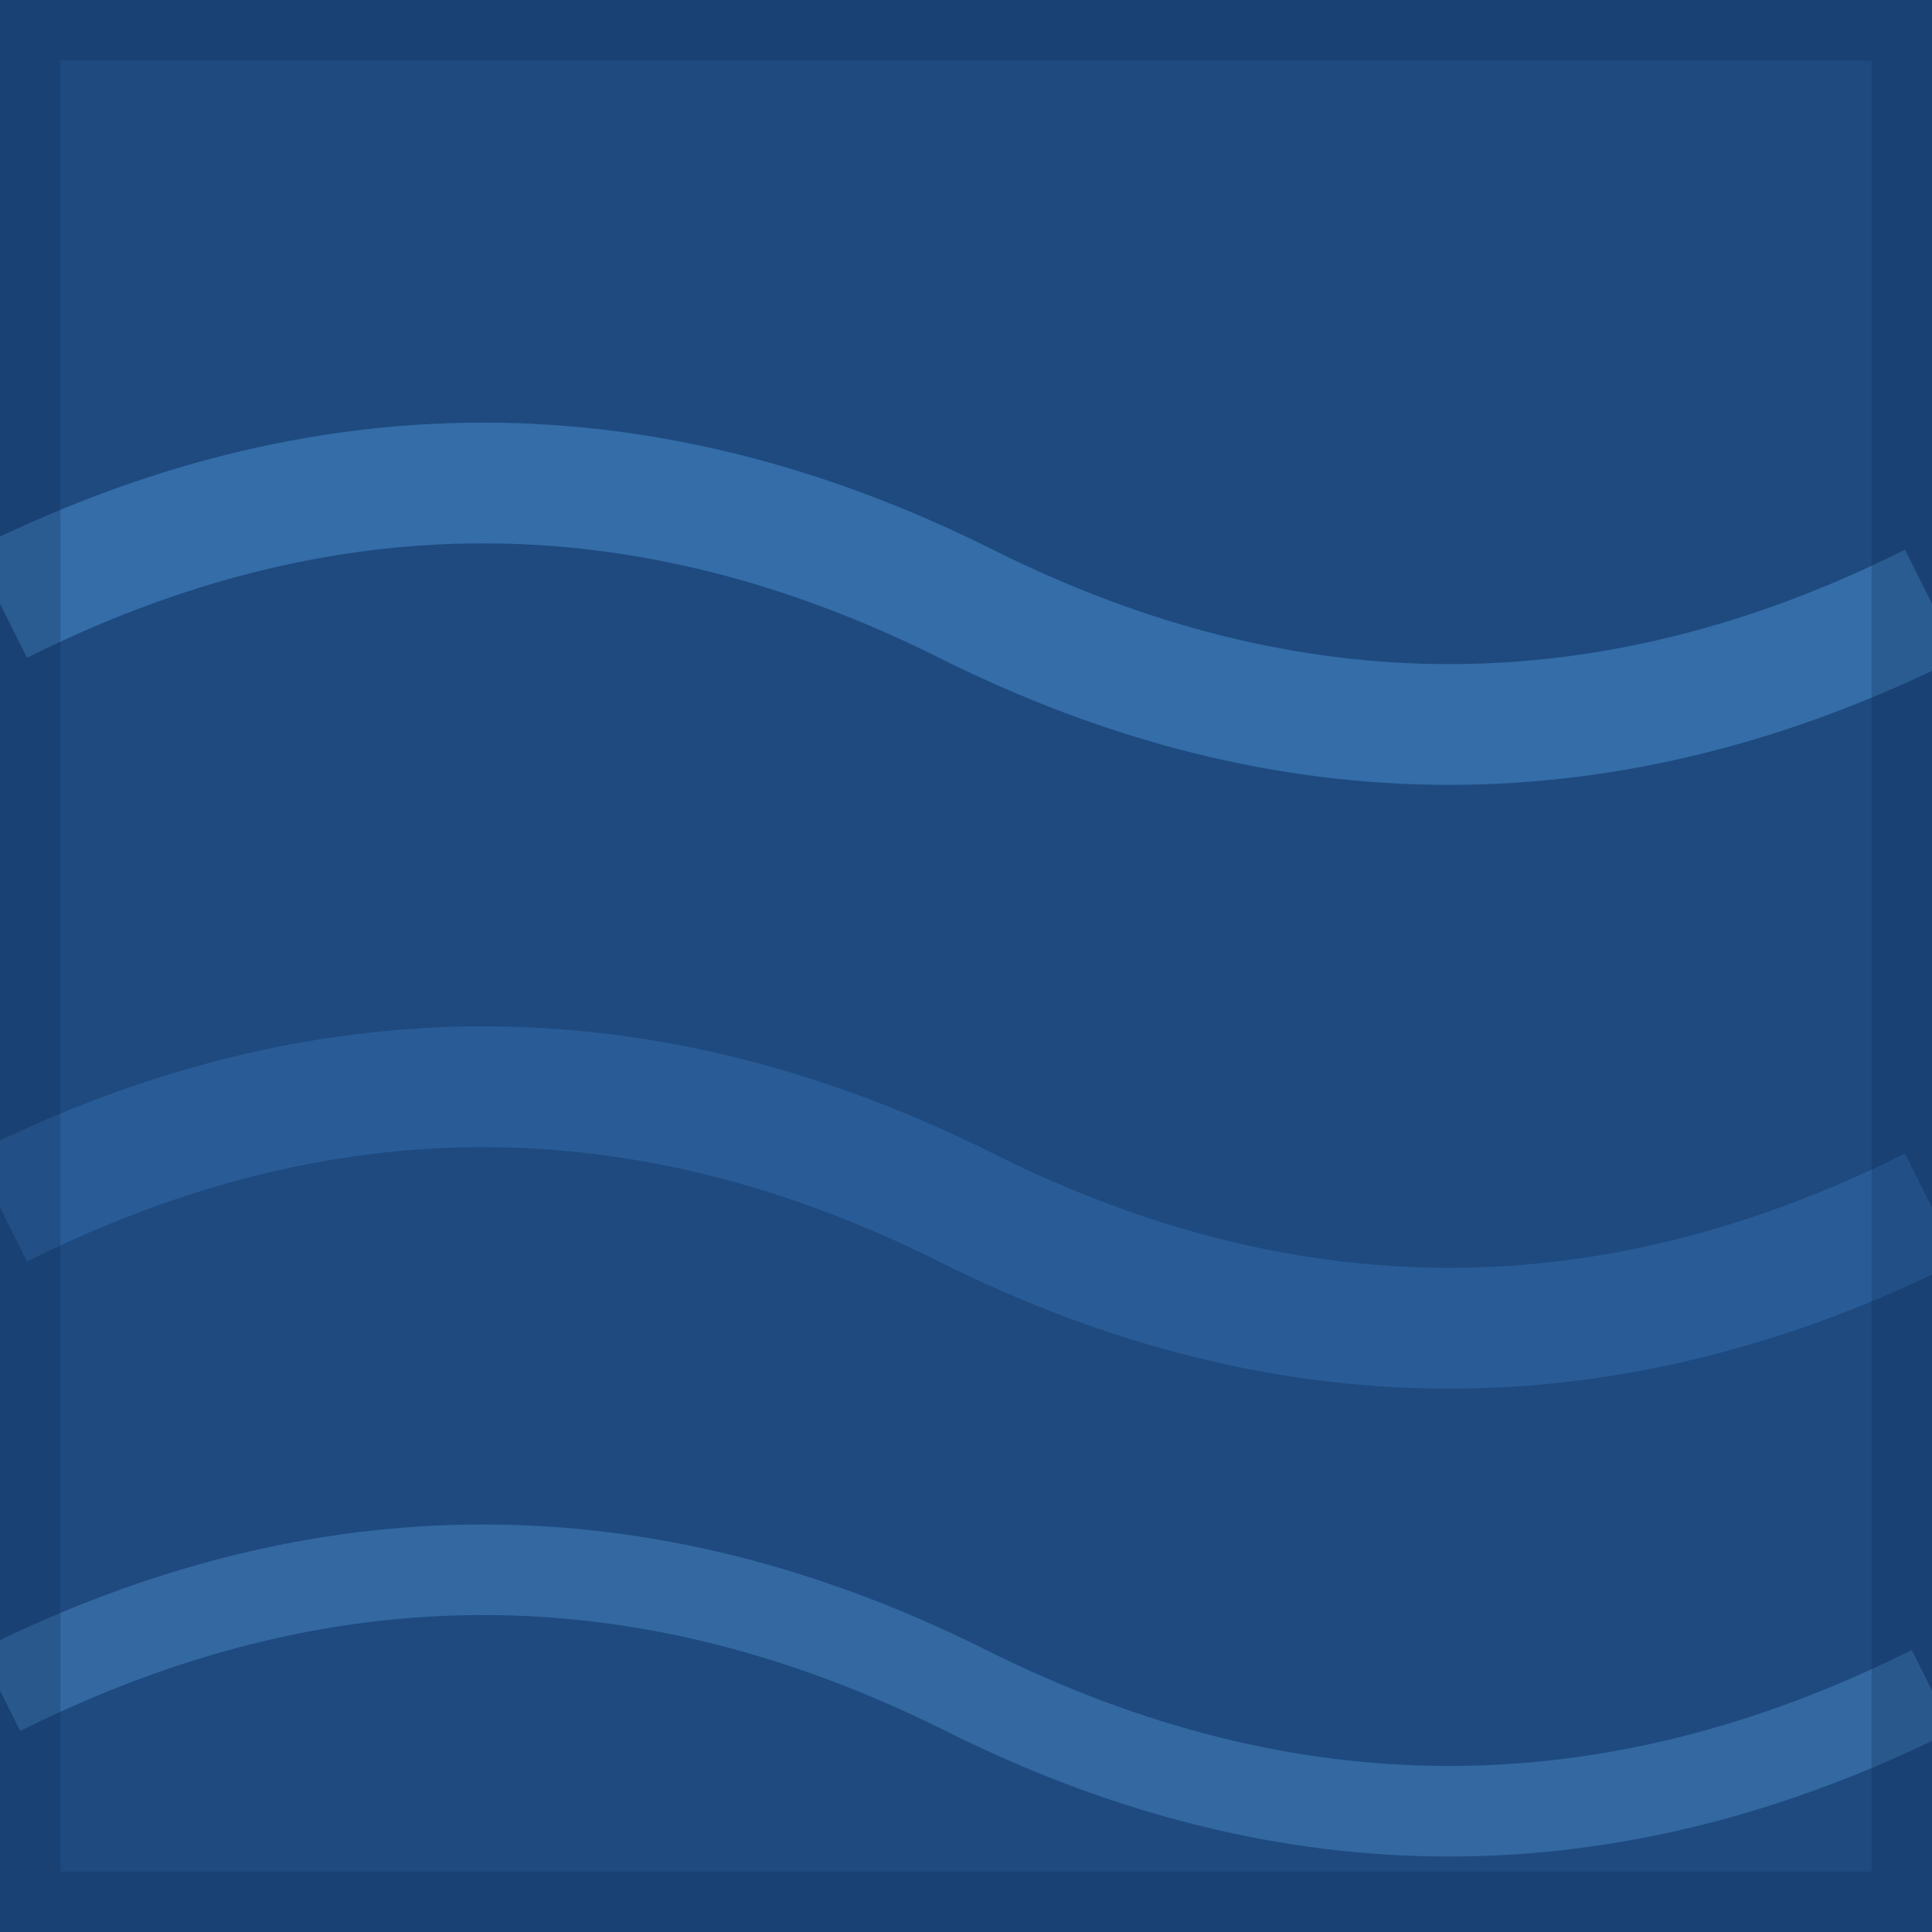
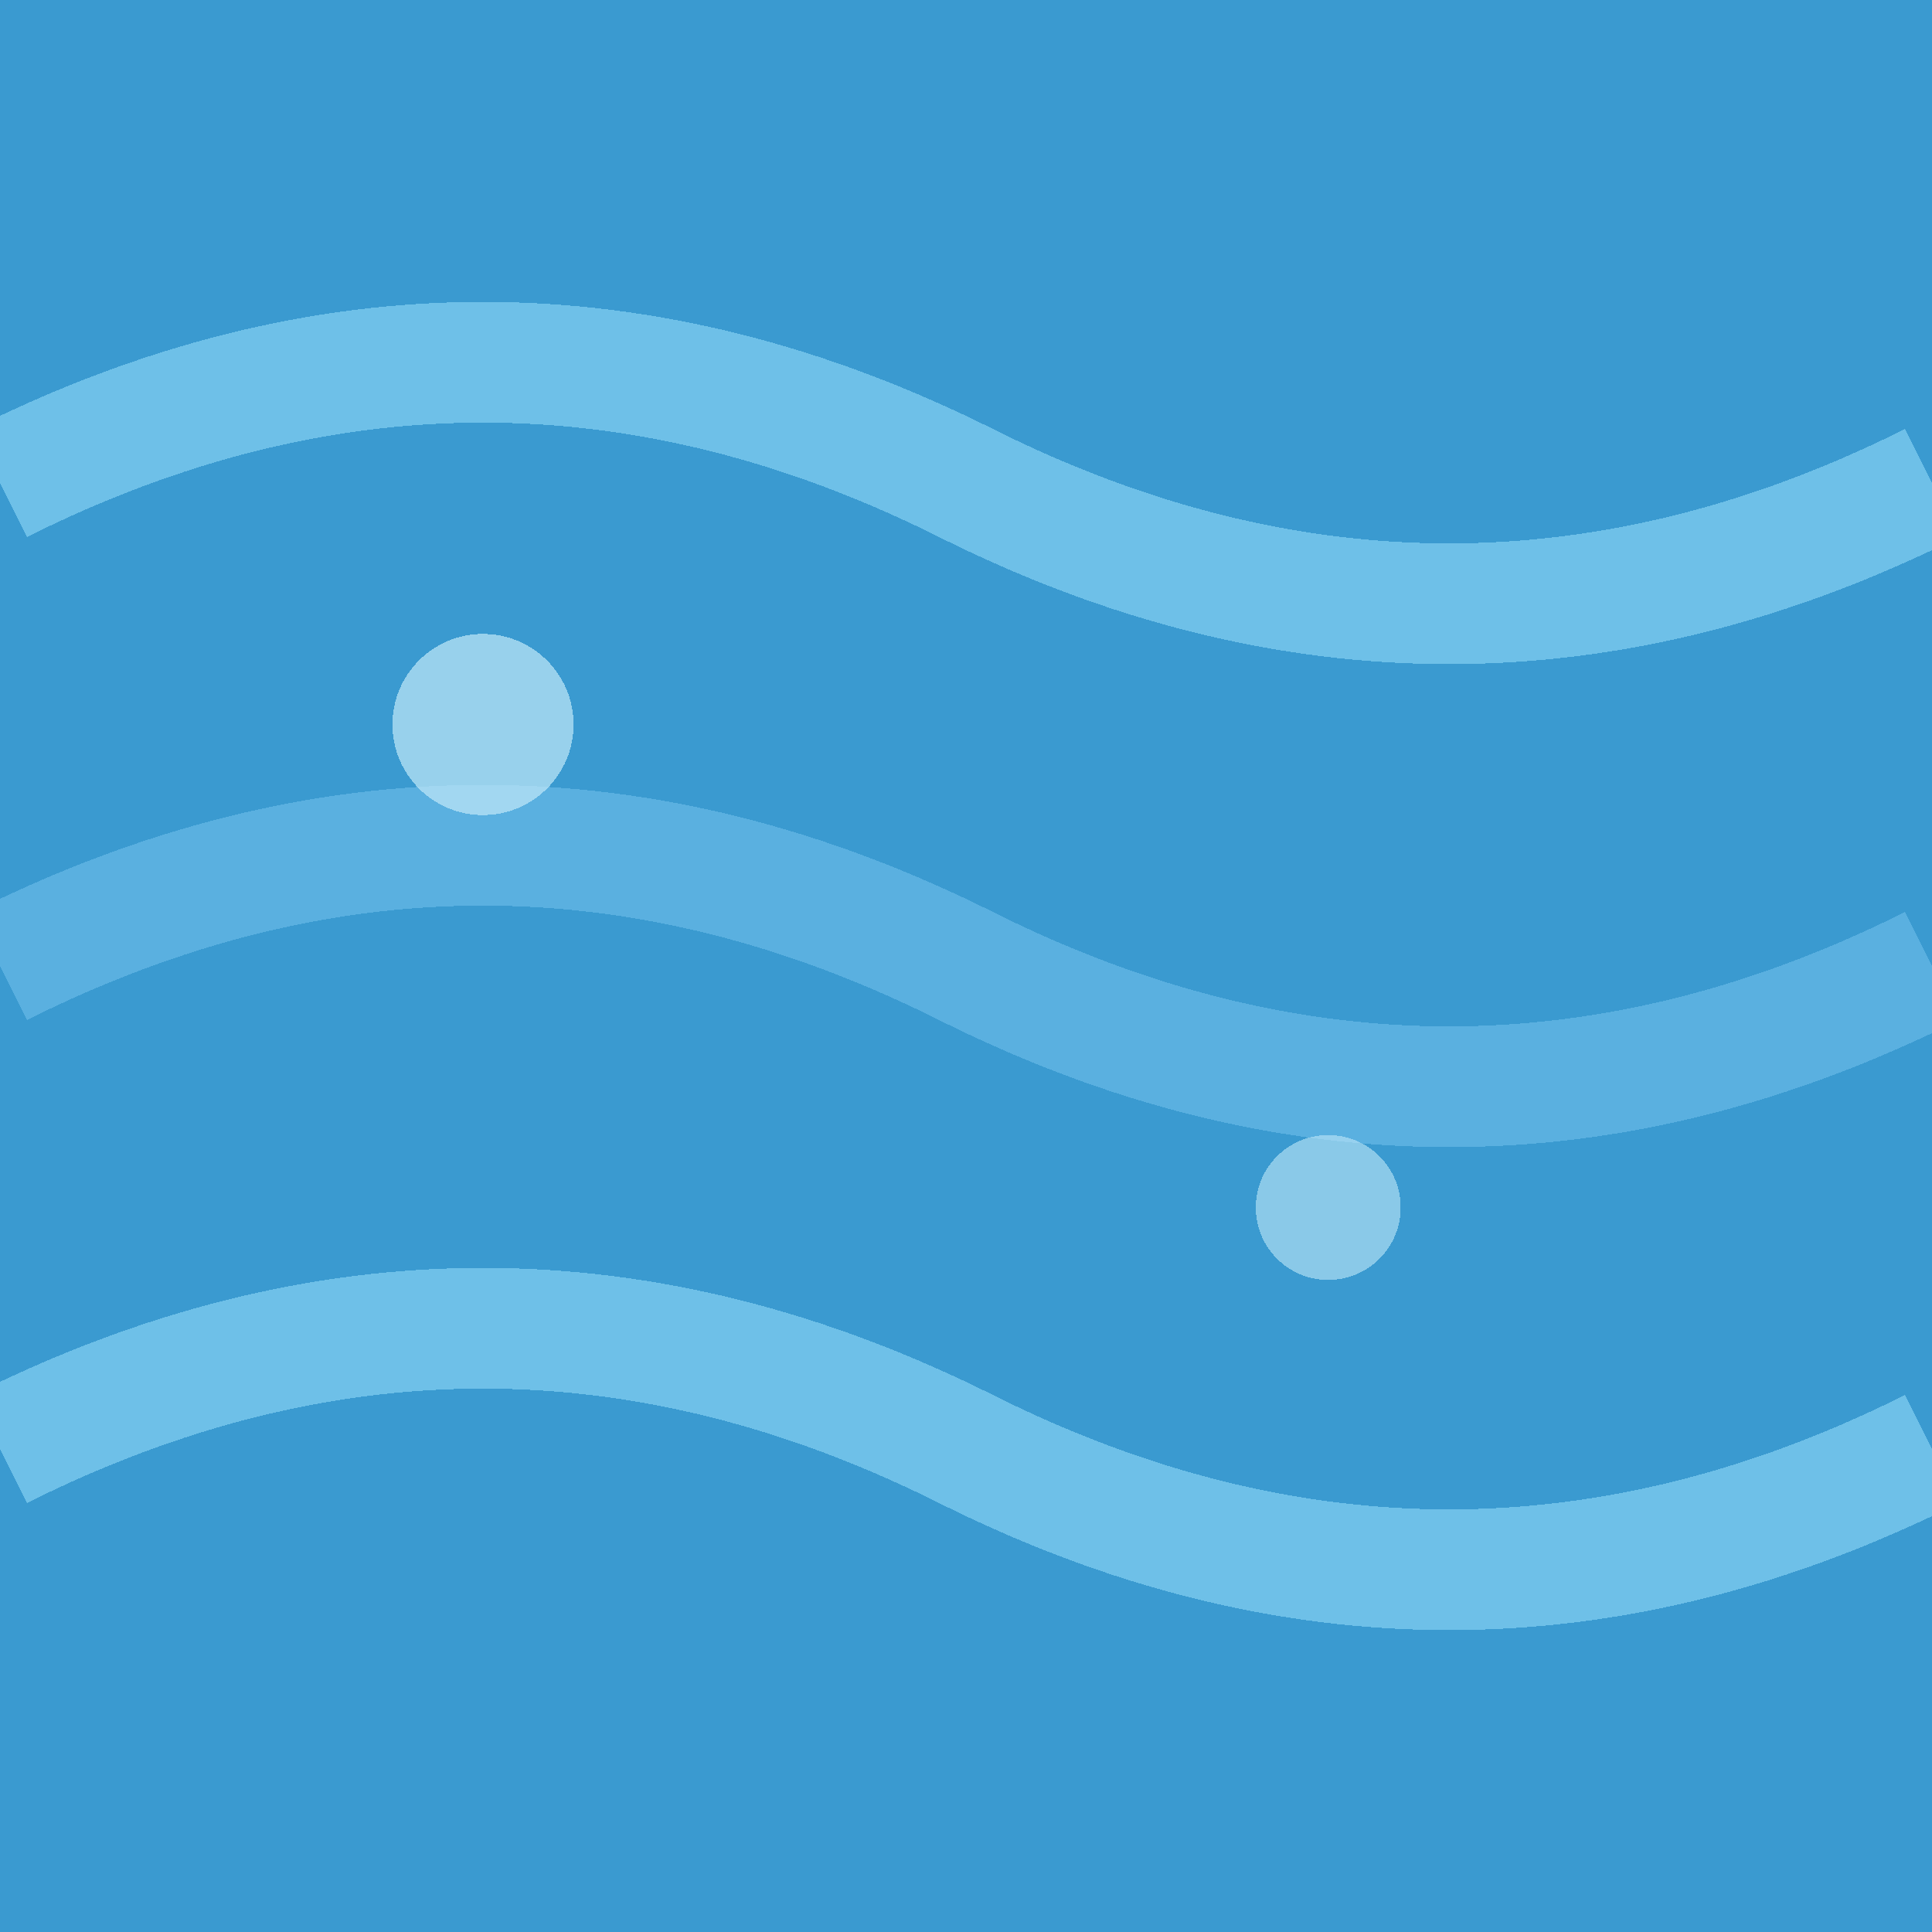
- <svg xmlns="http://www.w3.org/2000/svg" width="32" height="32" viewBox="0 0 32 32">
-   <rect width="32" height="32" fill="#1e4a80" />
-   <path d="M0 10 Q8 6 16 10 T32 10" fill="none" stroke="#4a90d0" stroke-width="2" opacity="0.5" />
-   <path d="M0 20 Q8 16 16 20 T32 20" fill="none" stroke="#3a78b8" stroke-width="2" opacity="0.4" />
-   <path d="M0 28 Q8 24 16 28 T32 28" fill="none" stroke="#5aa0e0" stroke-width="1.5" opacity="0.35" />
-   <rect x="0.5" y="0.5" width="31" height="31" fill="none" stroke="#0e2850" stroke-opacity="0.25" />
+ <svg xmlns="http://www.w3.org/2000/svg" width="32" height="32" viewBox="0 0 32 32" shape-rendering="crispEdges">
+   <rect width="32" height="32" fill="#3a9ad0" />
+   <path d="M0 8 Q8 4 16 8 T32 8" fill="none" stroke="#6ec0e8" stroke-width="2" />
+   <path d="M0 16 Q8 12 16 16 T32 16" fill="none" stroke="#5ab0e0" stroke-width="2" />
+   <path d="M0 24 Q8 20 16 24 T32 24" fill="none" stroke="#6ec0e8" stroke-width="2" />
+   <circle cx="8" cy="12" r="1.5" fill="#c0e8f8" opacity="0.7" />
+   <circle cx="22" cy="20" r="1.2" fill="#c0e8f8" opacity="0.6" />
</svg>
